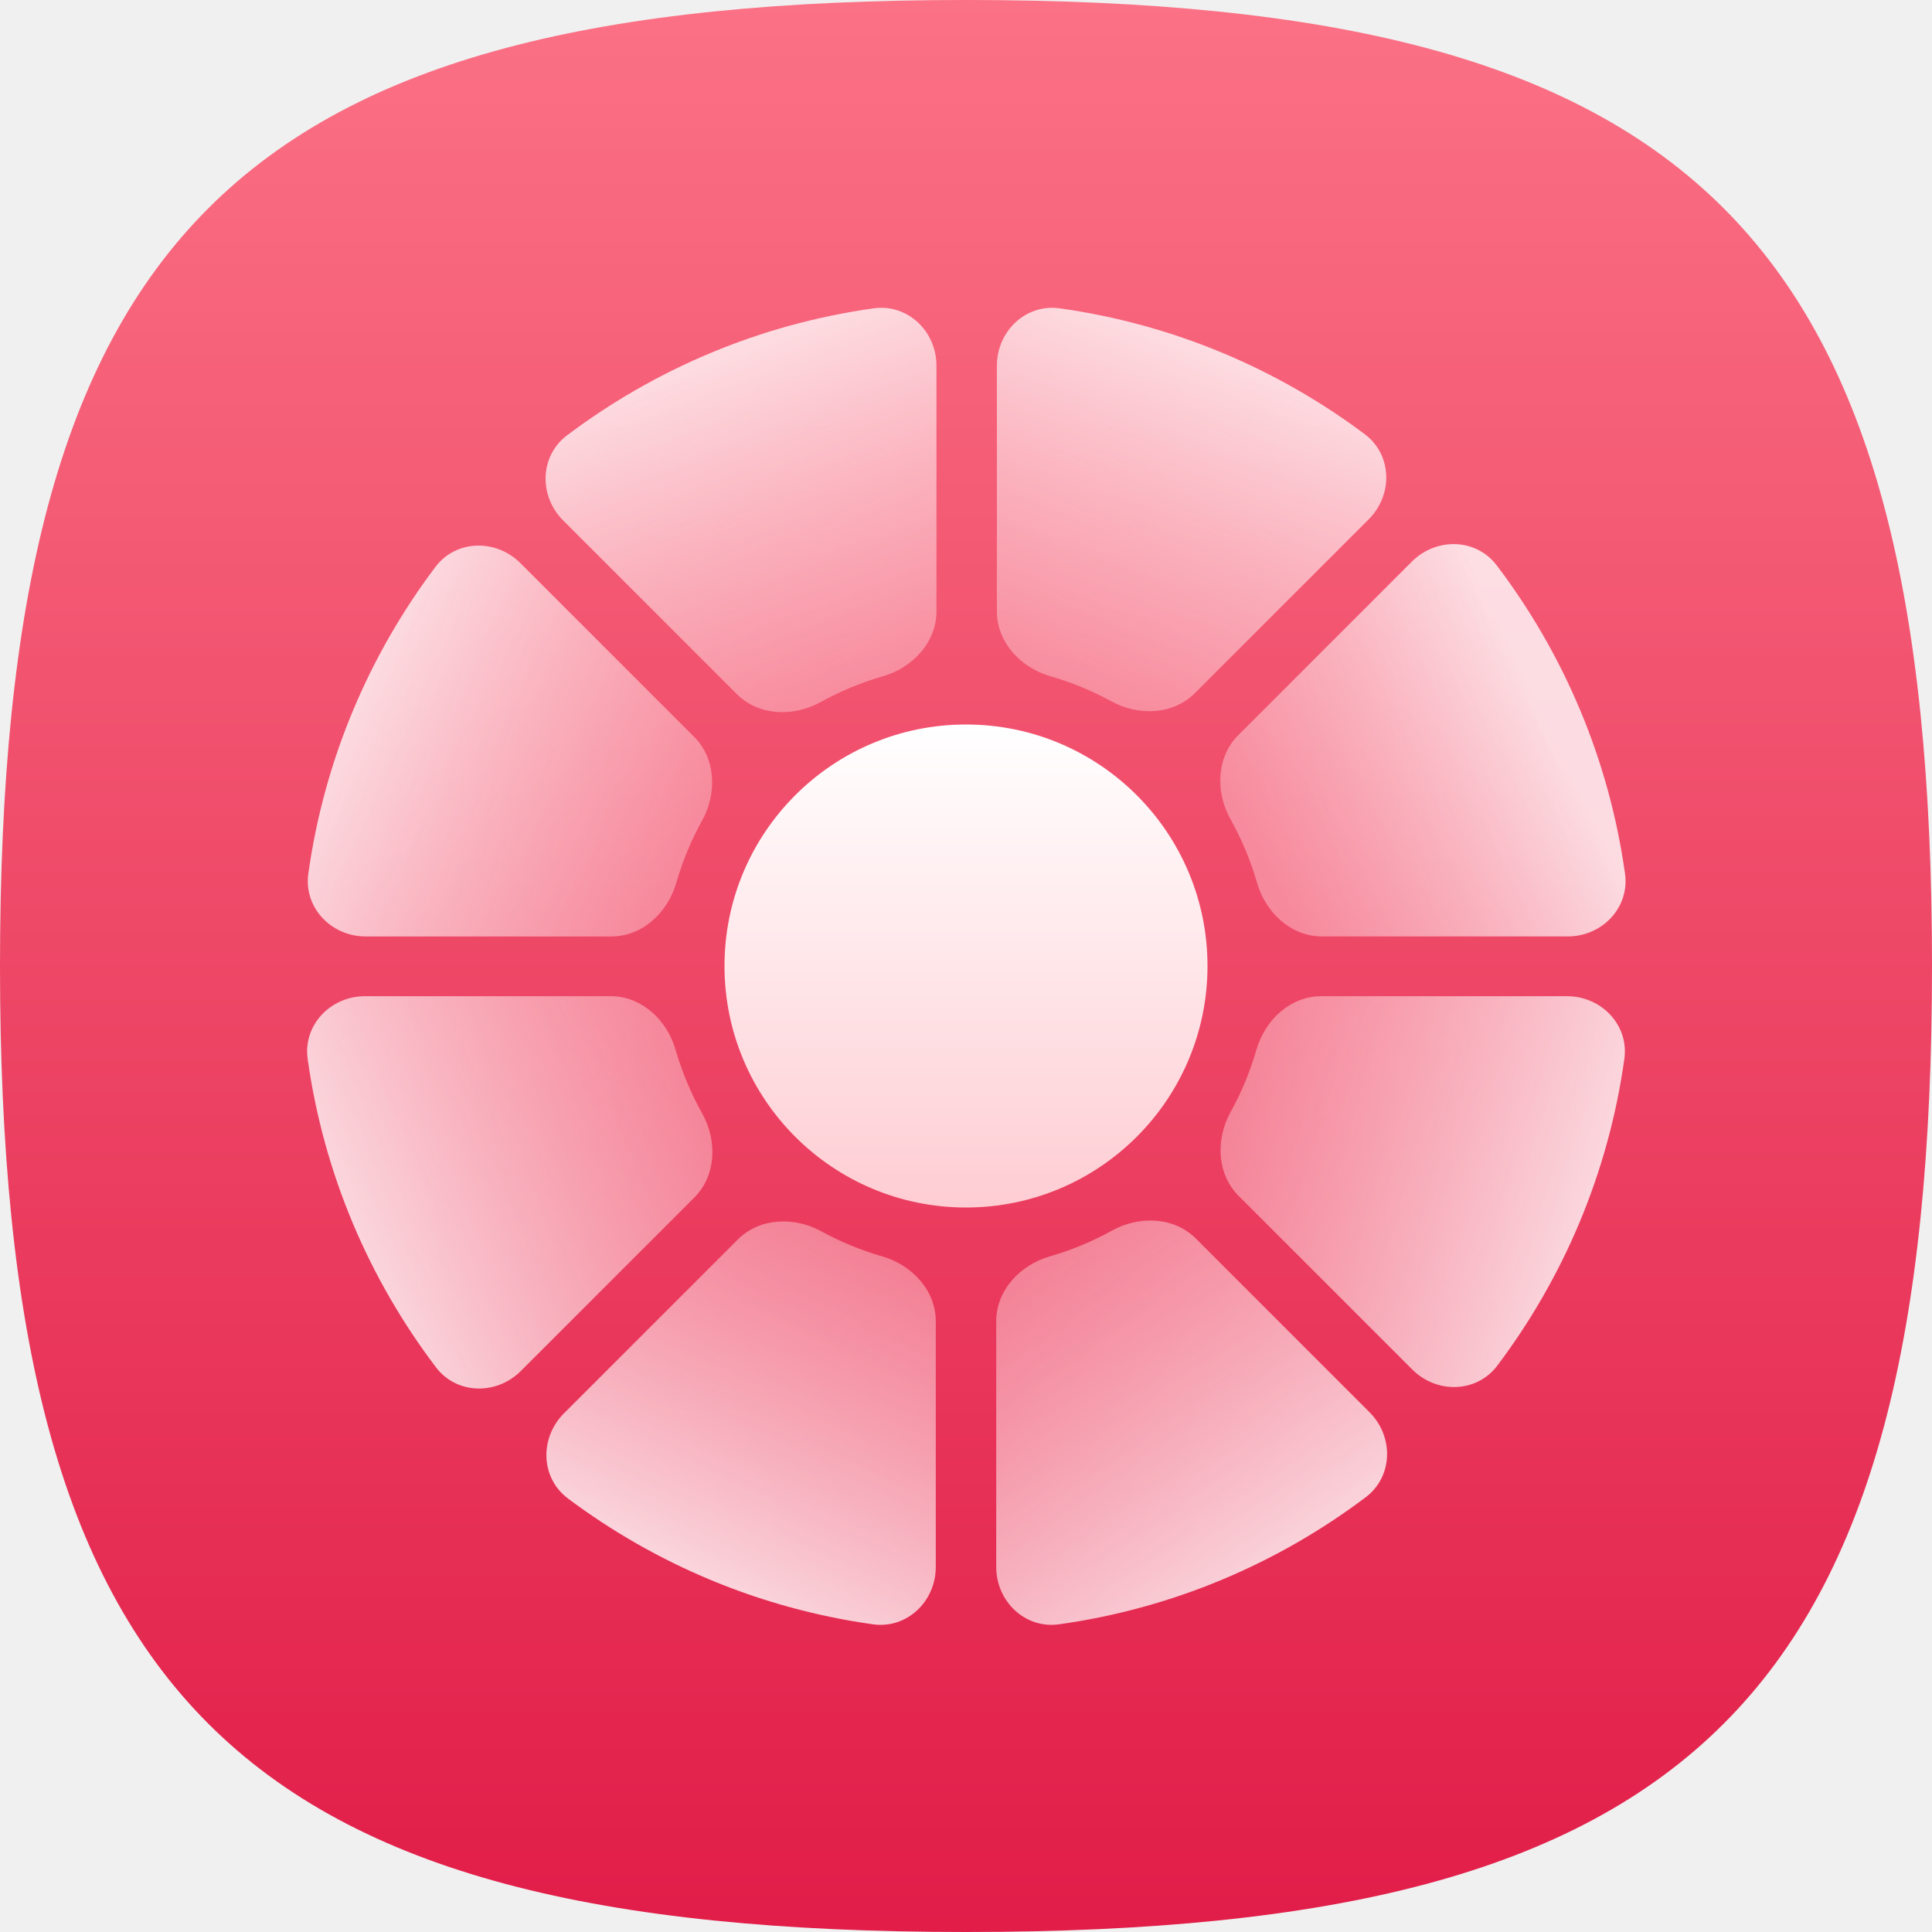
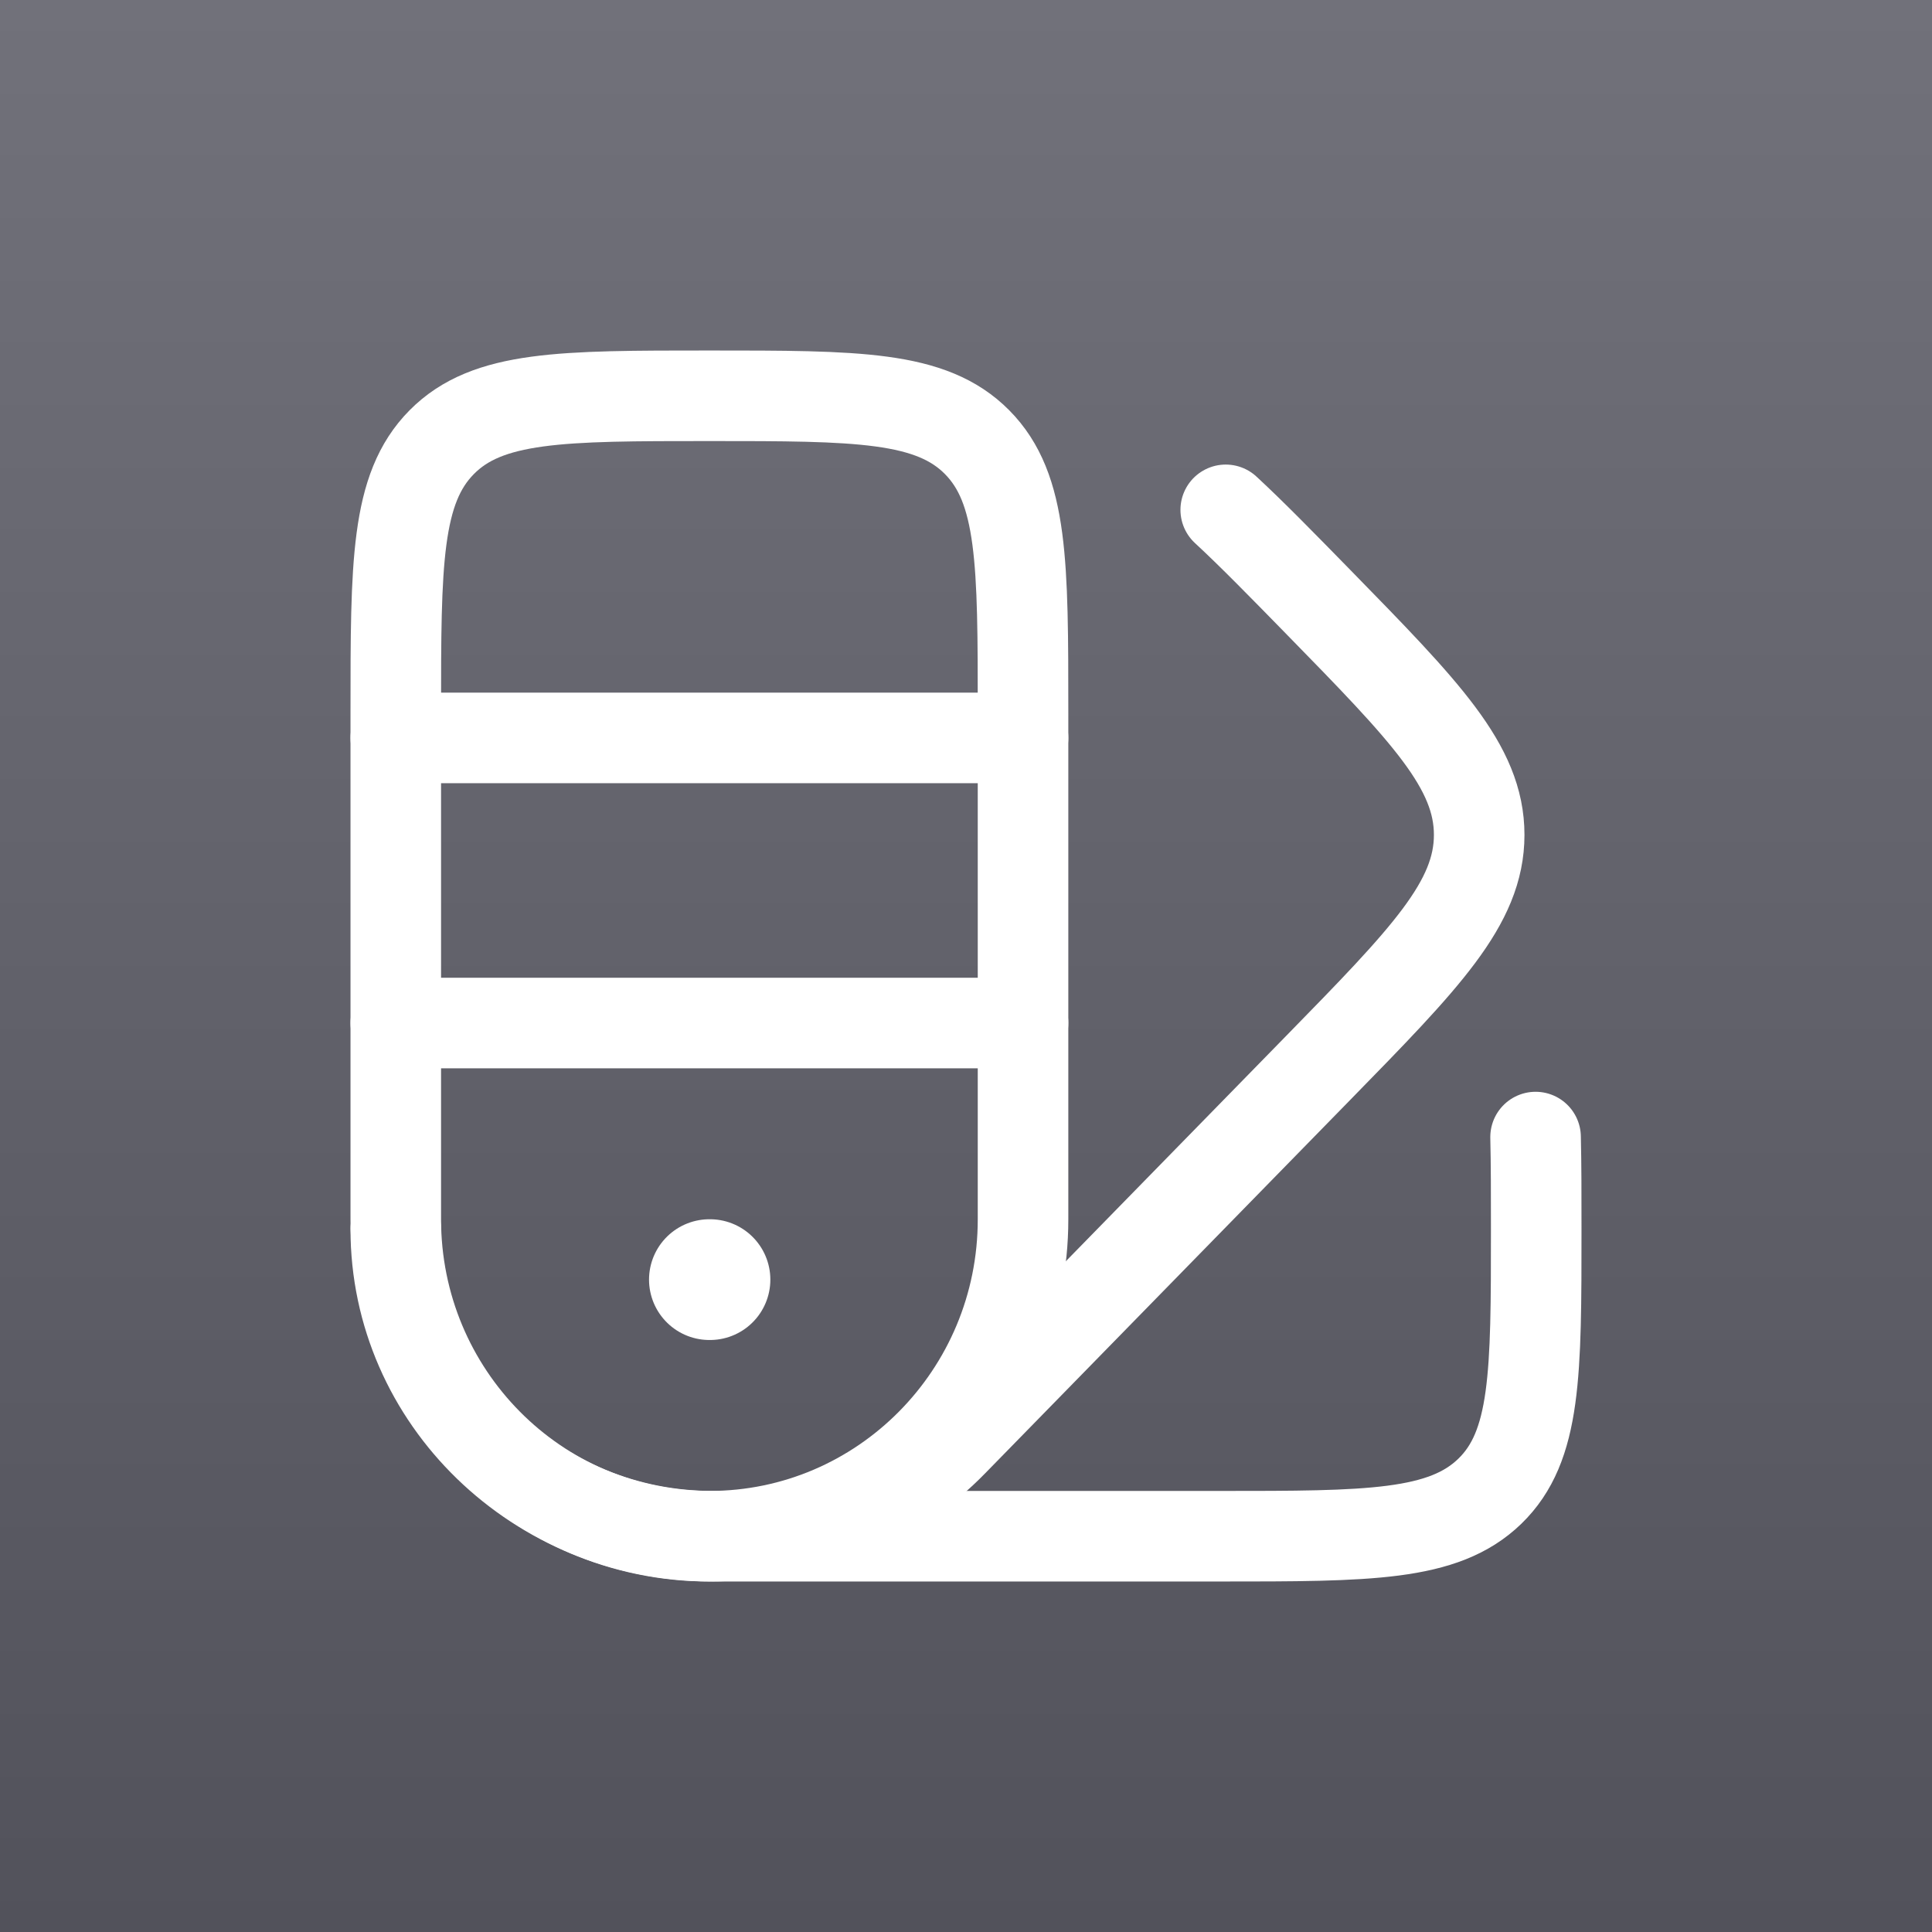
- <svg xmlns="http://www.w3.org/2000/svg" width="320" height="320" viewBox="0 0 320 320" fill="none">
-   <g clip-path="url(#clip0_922_6447)">
-     <path d="M160 0C281.326 0 320 38.674 320 160C320 281.326 281.326 320 160 320C38.674 320 0 281.326 0 160C0 38.674 38.674 0 160 0Z" fill="url(#paint0_linear_922_6447)" />
-     <g clip-path="url(#clip1_922_6447)">
-       <path opacity="0.8" d="M269.041 175.41C269.832 169.767 265.241 165 259.542 165L218.86 165C213.72 165 209.523 168.943 208.099 173.882C207.055 177.503 205.614 180.956 203.825 184.189C201.338 188.685 201.521 194.438 205.154 198.071L233.922 226.839C237.952 230.869 244.571 230.743 248.001 226.19C258.959 211.645 266.395 194.296 269.041 175.41Z" fill="url(#paint1_linear_922_6447)" />
-       <path opacity="0.8" d="M115.002 198.347C118.651 194.697 118.818 188.912 116.297 184.408C114.452 181.112 112.968 177.585 111.901 173.882C110.478 168.943 106.28 165 101.14 165L60.457 165C54.759 165 50.168 169.767 50.959 175.41C53.621 194.411 61.132 211.857 72.201 226.457C75.638 230.991 82.241 231.107 86.264 227.084L115.002 198.347Z" fill="url(#paint2_linear_922_6447)" />
-       <path opacity="0.8" d="M146.113 208.094C151.052 209.517 154.995 213.714 154.995 218.855V259.537C154.995 265.236 150.228 269.826 144.585 269.036C125.815 266.406 108.563 259.045 94.072 248.197C89.501 244.774 89.365 238.14 93.403 234.102L122.202 205.303C125.818 201.687 131.539 201.488 136.027 203.941C139.196 205.674 142.574 207.074 146.113 208.094Z" fill="url(#paint3_linear_922_6447)" />
-       <path opacity="0.8" d="M165.005 259.538C165.005 265.236 169.772 269.827 175.415 269.036C194.3 266.39 211.65 258.954 226.195 247.996C230.748 244.566 230.874 237.947 226.843 233.917L198.075 205.149C194.442 201.516 188.69 201.333 184.194 203.82C180.96 205.609 177.508 207.05 173.887 208.094C168.948 209.518 165.005 213.715 165.005 218.855L165.005 259.538Z" fill="url(#paint4_linear_922_6447)" />
-       <path opacity="0.8" d="M51.07 144.696C50.28 150.339 54.87 155.107 60.569 155.107H101.251C106.391 155.107 110.589 151.164 112.012 146.225C113.056 142.604 114.497 139.151 116.286 135.918C118.773 131.422 118.59 125.669 114.957 122.036L86.189 93.268C82.159 89.237 75.54 89.364 72.11 93.916C61.152 108.462 53.716 125.811 51.07 144.696Z" fill="url(#paint5_linear_922_6447)" />
-       <path opacity="0.8" d="M205.109 121.76C201.46 125.409 201.293 131.195 203.814 135.698C205.659 138.995 207.143 142.521 208.21 146.224C209.633 151.164 213.831 155.106 218.971 155.106H259.654C265.352 155.106 269.943 150.339 269.152 144.696C266.49 125.695 258.979 108.249 247.91 93.65C244.473 89.116 237.87 88.999 233.847 93.022L205.109 121.76Z" fill="url(#paint6_linear_922_6447)" />
-       <path opacity="0.8" d="M173.998 112.013C169.059 110.589 165.116 106.392 165.116 101.252V60.569C165.116 54.871 169.884 50.28 175.527 51.071C194.296 53.7 211.548 61.061 226.039 71.91C230.611 75.333 230.747 81.966 226.708 86.005L197.909 114.804C194.293 118.42 188.572 118.619 184.085 116.165C180.915 114.433 177.537 113.033 173.998 112.013Z" fill="url(#paint7_linear_922_6447)" />
-       <path opacity="0.8" d="M155.107 60.569C155.107 54.871 150.339 50.28 144.696 51.071C125.811 53.716 108.462 61.152 93.916 72.111C89.364 75.541 89.237 82.159 93.268 86.19L122.036 114.958C125.669 118.591 131.422 118.774 135.918 116.287C139.151 114.498 142.604 113.056 146.225 112.013C151.164 110.589 155.107 106.392 155.107 101.252V60.569Z" fill="url(#paint8_linear_922_6447)" />
-       <circle cx="160" cy="160" r="40" fill="url(#paint9_linear_922_6447)" />
-     </g>
-   </g>
+ <svg xmlns="http://www.w3.org/2000/svg" width="48" height="48" viewBox="0 0 48 48" fill="none">
+   <rect width="48" height="48" fill="url(#paint0_linear_221_2231)" />
+   <path d="M30.453 12.667C31.109 13.274 31.851 14.034 32.743 14.946C35.414 17.678 36.75 19.045 36.75 20.742C36.75 22.44 35.414 23.807 32.743 26.539L23.675 35.814C23.333 36.165 22.967 36.476 22.583 36.75" stroke="white" stroke-width="2.25" stroke-linecap="round" />
+   <path d="M9.833 30.538C9.833 34.751 13.357 38.167 17.704 38.167H30.296C34.007 38.167 35.861 38.167 37.014 37.05C38.167 35.932 38.167 34.134 38.167 30.538C38.167 29.678 38.167 28.92 38.151 28.25" stroke="white" stroke-width="2.25" stroke-linecap="round" />
+   <path d="M9.833 17.704C9.833 13.994 9.833 12.139 10.974 10.986C12.115 9.833 13.952 9.833 17.625 9.833C21.298 9.833 23.134 9.833 24.276 10.986C25.417 12.139 25.417 13.994 25.417 17.704V30.296C25.417 34.643 21.928 38.167 17.625 38.167C13.322 38.167 9.833 34.643 9.833 30.296V17.704Z" stroke="white" stroke-width="2.25" />
+   <path d="M17.625 31.792H17.639" stroke="white" stroke-width="3" stroke-linecap="round" stroke-linejoin="round" />
+   <path d="M9.833 18.333H25.417M9.833 25.417H25.417" stroke="white" stroke-width="2.25" stroke-linecap="round" stroke-linejoin="round" />
  <defs>
-     <linearGradient id="paint0_linear_922_6447" x1="160" y1="0" x2="160" y2="320" gradientUnits="userSpaceOnUse">
-       <stop stop-color="#FB7185" />
-       <stop offset="1" stop-color="#E11D48" />
+     <linearGradient id="paint0_linear_221_2231" x1="24" y1="0" x2="24" y2="48" gradientUnits="userSpaceOnUse">
+       <stop stop-color="#71717A" />
+       <stop offset="1" stop-color="#52525B" />
    </linearGradient>
-     <linearGradient id="paint1_linear_922_6447" x1="264" y1="200" x2="204.752" y2="180.809" gradientUnits="userSpaceOnUse">
-       <stop stop-color="white" />
-       <stop offset="1" stop-color="#FECDD3" stop-opacity="0.6" />
-     </linearGradient>
-     <linearGradient id="paint2_linear_922_6447" x1="55.5" y1="200" x2="114.024" y2="174.739" gradientUnits="userSpaceOnUse">
-       <stop stop-color="white" />
-       <stop offset="1" stop-color="#FECDD3" stop-opacity="0.6" />
-     </linearGradient>
-     <linearGradient id="paint3_linear_922_6447" x1="113.5" y1="260" x2="140" y2="205" gradientUnits="userSpaceOnUse">
-       <stop stop-color="white" />
-       <stop offset="1" stop-color="#FECDD3" stop-opacity="0.6" />
-     </linearGradient>
-     <linearGradient id="paint4_linear_922_6447" x1="210" y1="261.5" x2="172.48" y2="206.514" gradientUnits="userSpaceOnUse">
-       <stop stop-color="white" />
-       <stop offset="1" stop-color="#FECDD3" stop-opacity="0.6" />
-     </linearGradient>
-     <linearGradient id="paint5_linear_922_6447" x1="58" y1="116" x2="113.449" y2="140.339" gradientUnits="userSpaceOnUse">
-       <stop stop-color="white" />
-       <stop offset="1" stop-color="#FECDD3" stop-opacity="0.6" />
-     </linearGradient>
-     <linearGradient id="paint6_linear_922_6447" x1="256.5" y1="120" x2="208.882" y2="142.839" gradientUnits="userSpaceOnUse">
-       <stop stop-color="white" />
-       <stop offset="1" stop-color="#FECDD3" stop-opacity="0.6" />
-     </linearGradient>
-     <linearGradient id="paint7_linear_922_6447" x1="200" y1="55.5" x2="177.5" y2="113.5" gradientUnits="userSpaceOnUse">
-       <stop stop-color="white" />
-       <stop offset="1" stop-color="#FECDD3" stop-opacity="0.6" />
-     </linearGradient>
-     <linearGradient id="paint8_linear_922_6447" x1="120.868" y1="55.515" x2="143.021" y2="112.992" gradientUnits="userSpaceOnUse">
-       <stop stop-color="white" />
-       <stop offset="1" stop-color="#FECDD3" stop-opacity="0.6" />
-     </linearGradient>
-     <linearGradient id="paint9_linear_922_6447" x1="160" y1="120" x2="160" y2="200" gradientUnits="userSpaceOnUse">
-       <stop stop-color="white" />
-       <stop offset="1" stop-color="#FECDD3" />
-     </linearGradient>
-     <clipPath id="clip0_922_6447">
-       <rect width="320" height="320" fill="white" />
-     </clipPath>
-     <clipPath id="clip1_922_6447">
-       <rect width="240" height="240" fill="white" transform="translate(40 40)" />
-     </clipPath>
  </defs>
</svg>
